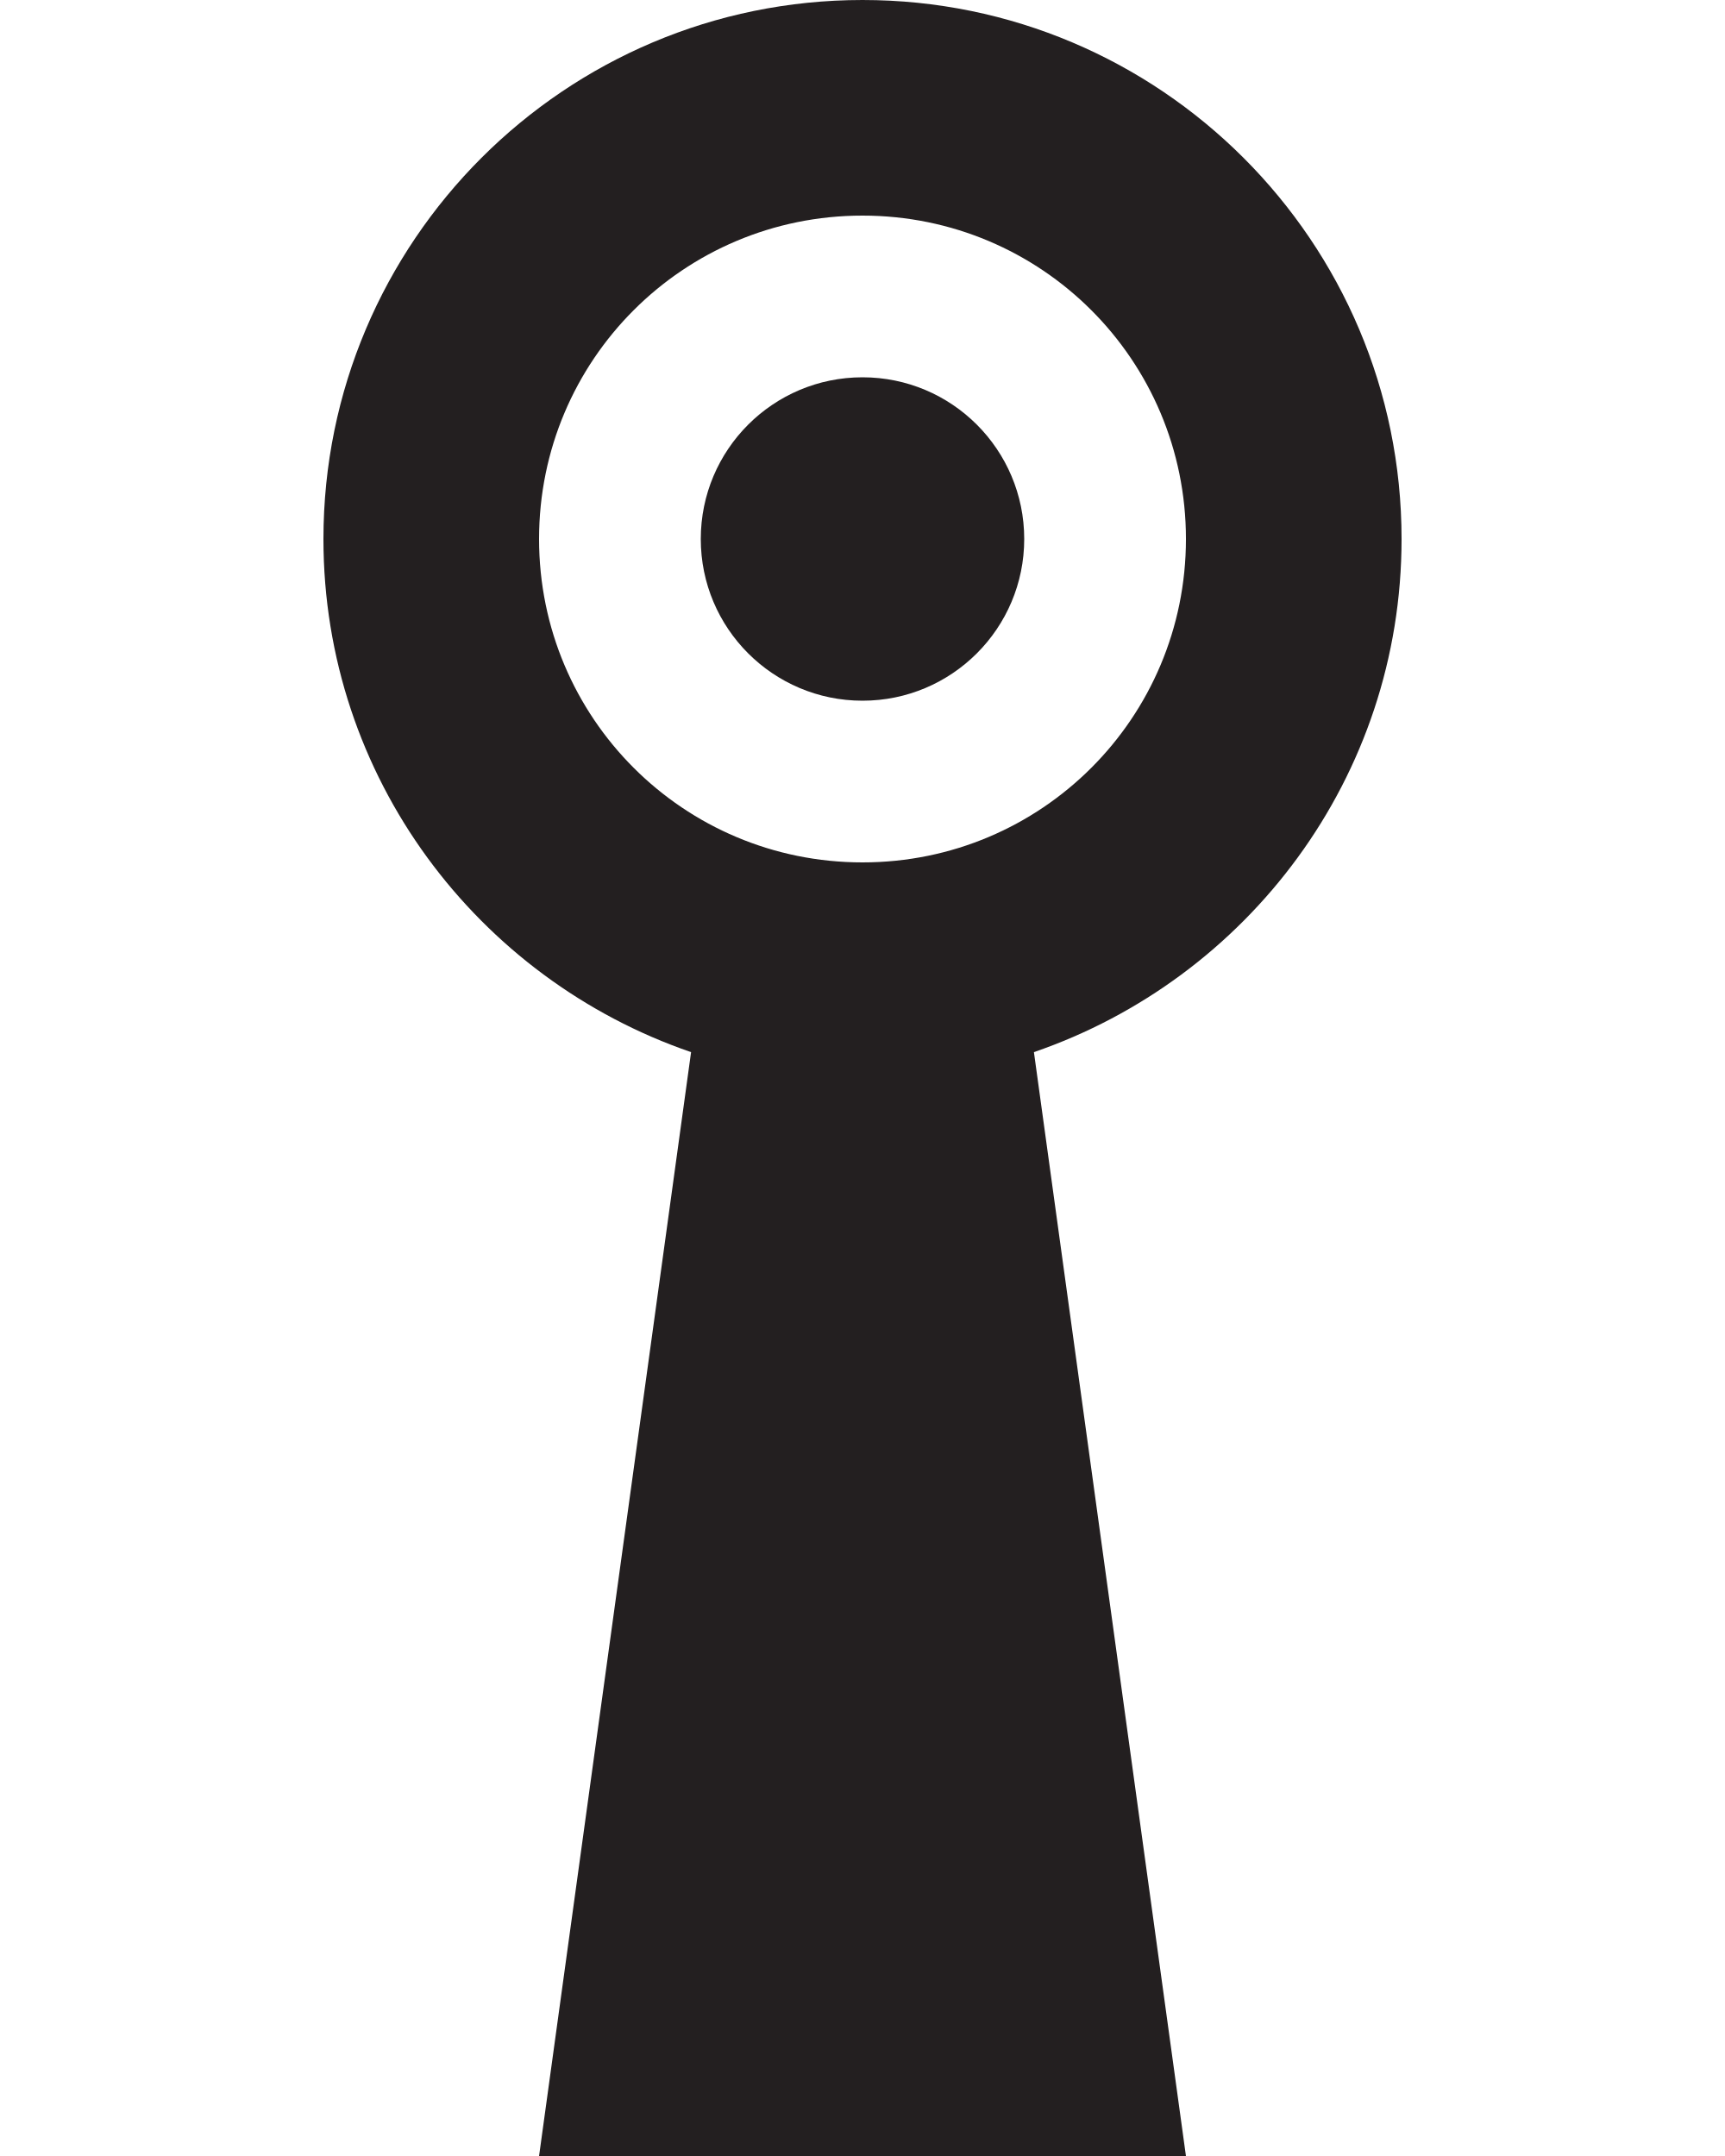
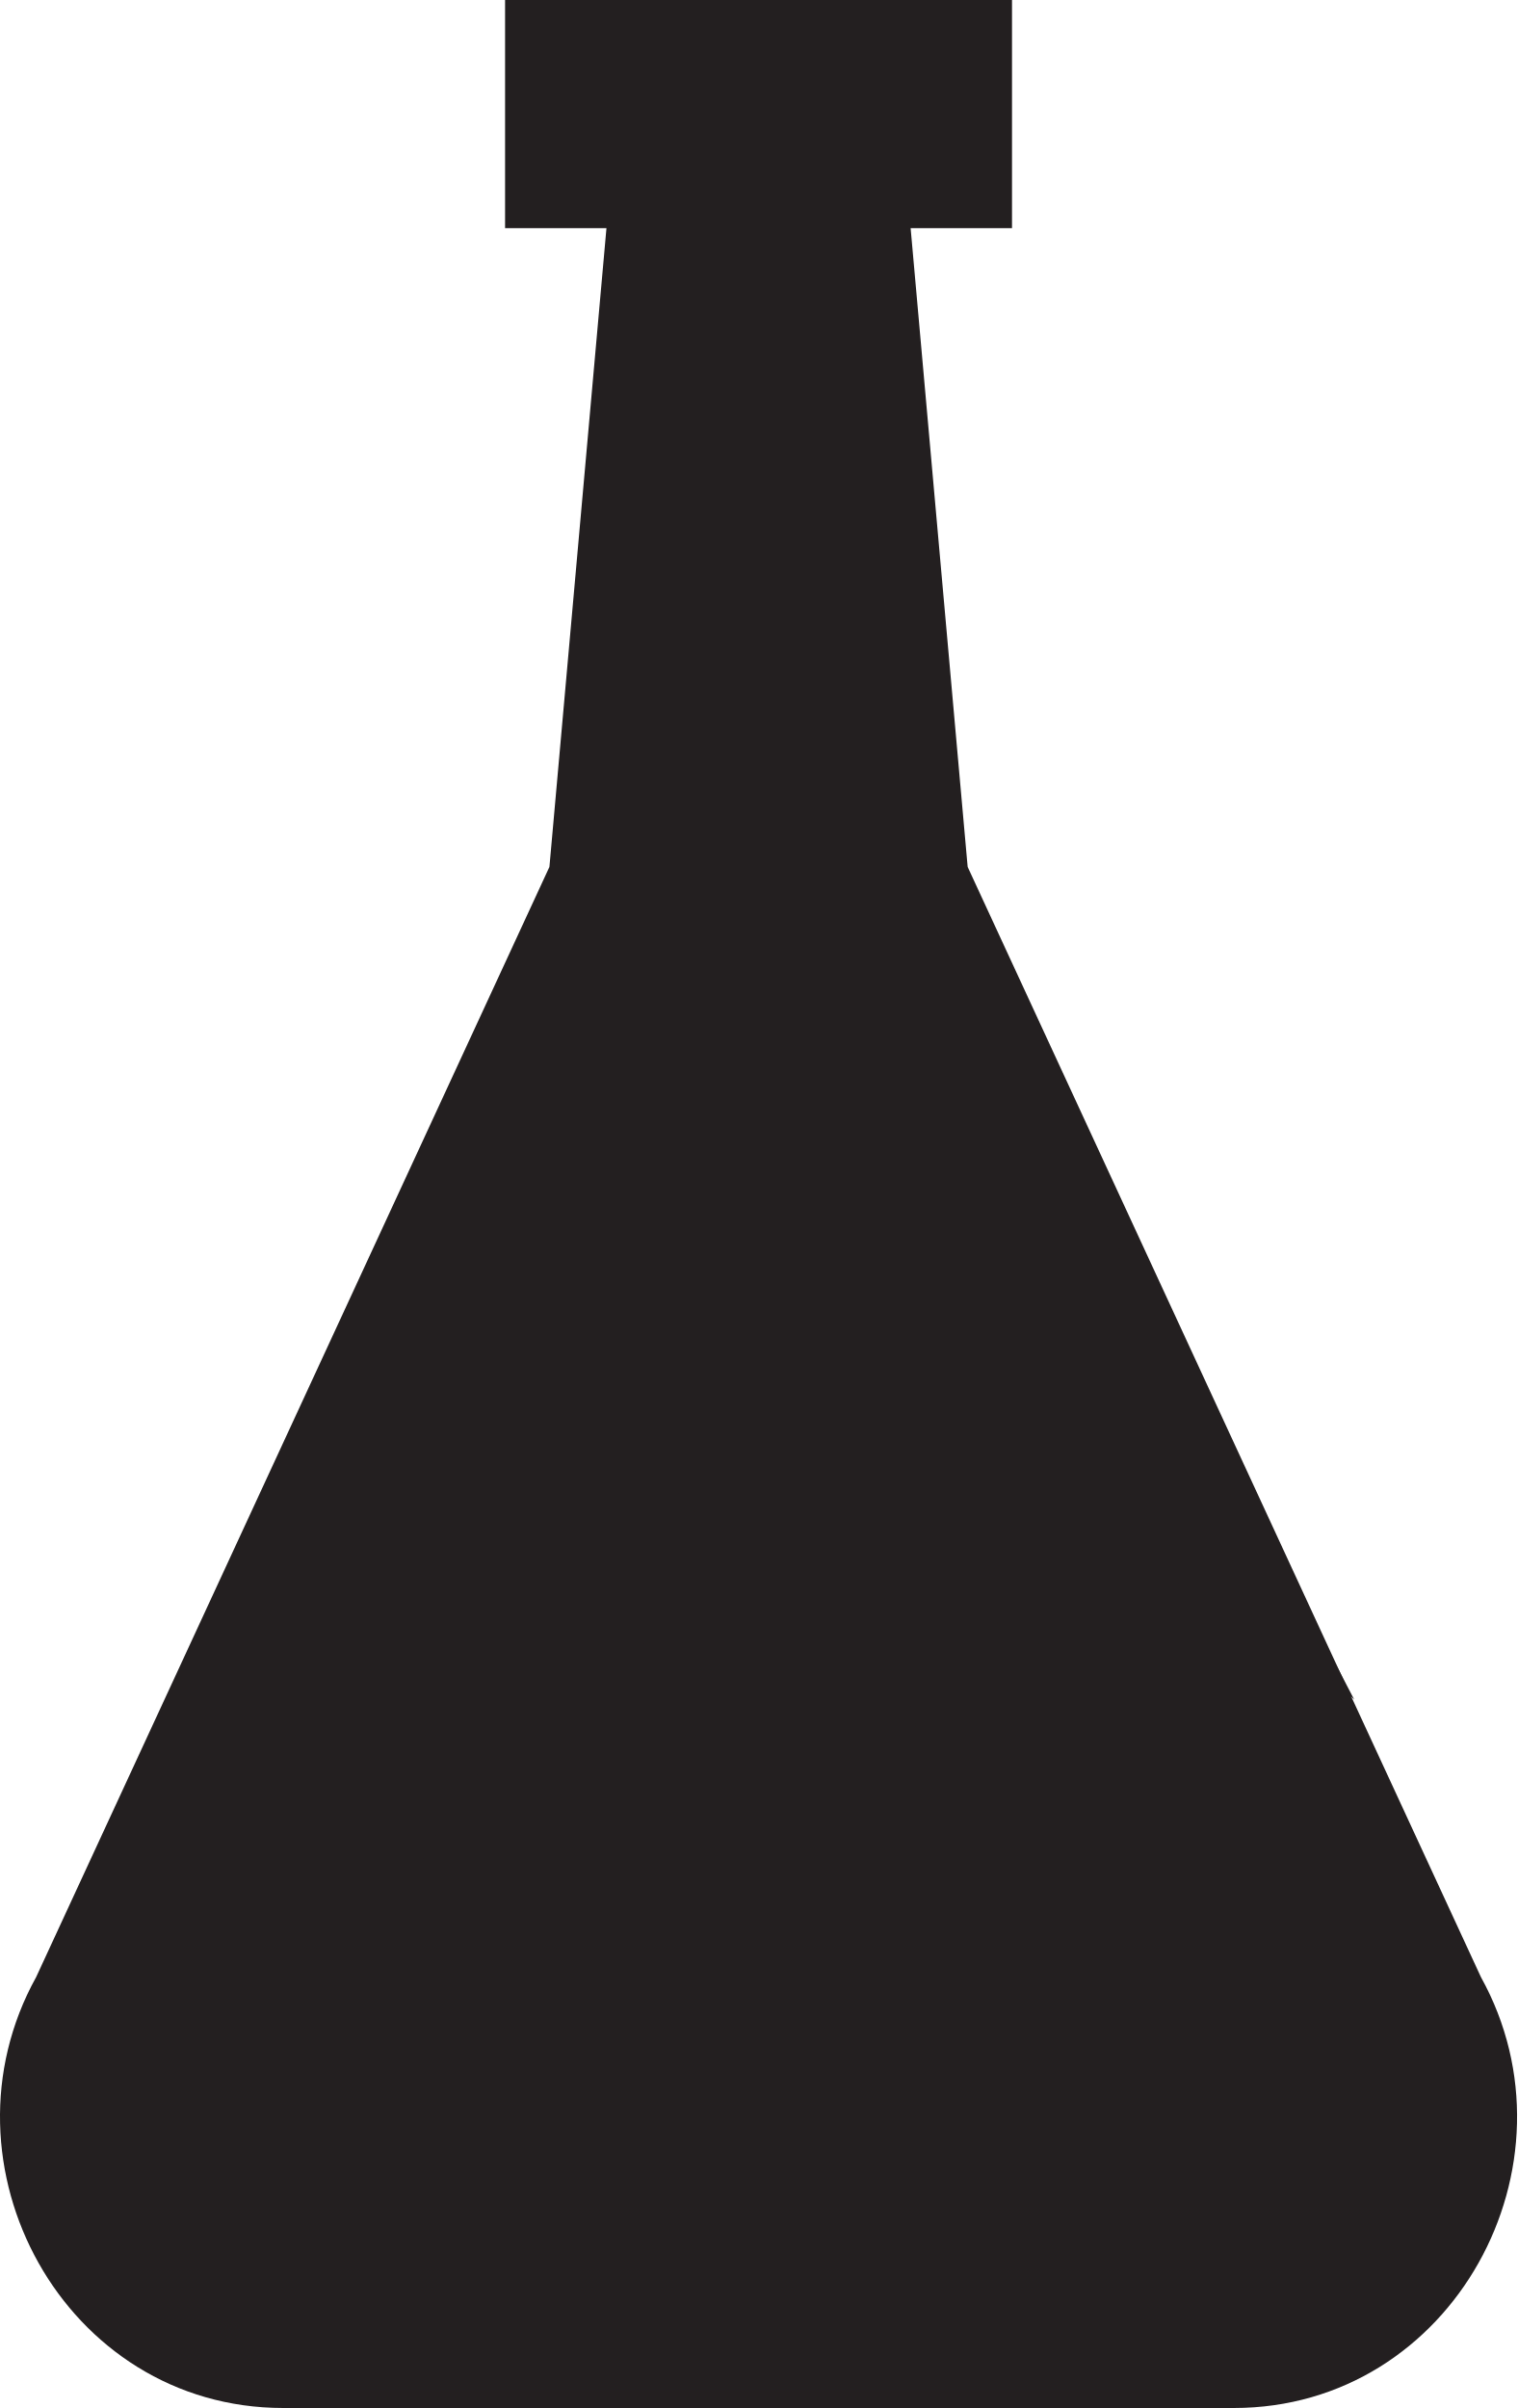
- <svg xmlns="http://www.w3.org/2000/svg" viewBox="0 0 16 20">
-   <defs>
-     <style>.cls-1{fill:#231f20;}</style>
+ <svg xmlns="http://www.w3.org/2000/svg" viewBox="0 0 11.97 19" version="1.1" id="svg3" width="11.97" height="19">
+   <defs id="defs1">
+     <style id="style1">.cls-1{fill:#231f20;}</style>
  </defs>
-   <g>
-     <path class="cls-1" d="M8,0C5.24,0,3,2.24,3,5c0,2.21,1.43,4.08,3.41,4.76L5,20h6l-1.41-10.24C11.57,9.08,13,7.21,13,5C13,2.24,10.76,0,8,0z M8,8c-1.66,0-3-1.34-3-3s1.34-3,3-3s3,1.34,3,3S9.66,8,8,8z" />
-     <circle class="cls-1" cx="8" cy="5" r="1.5" />
+   <g id="g3" transform="translate(-2.01482)">
+     <path class="cls-1" d="m 6,0 h 4 V 1.8 H 9.2 L 9.65,6.84 13.7,15.6 C 14.52,17.08 13.48,19 11.75,19 H 4.25 C 2.52,19 1.48,17.08 2.3,15.6 L 6.35,6.84 6.8,1.8 H 6 Z" id="path1" />
+     <path class="cls-1" d="m 5.1,15.2 c 0.74,-1.85 2.51,-3.08 4.45,-3.08 1.2,0 2.31,0.49 3.15,1.29 l -2.66,-5.1 h -3.9 z" id="path2" />
+     <circle class="cls-1" cx="6.9" cy="12.3" r="0.7" id="circle2" />
+     <circle class="cls-1" cx="9.8" cy="13.4" r="0.6" id="circle3" />
  </g>
</svg>
